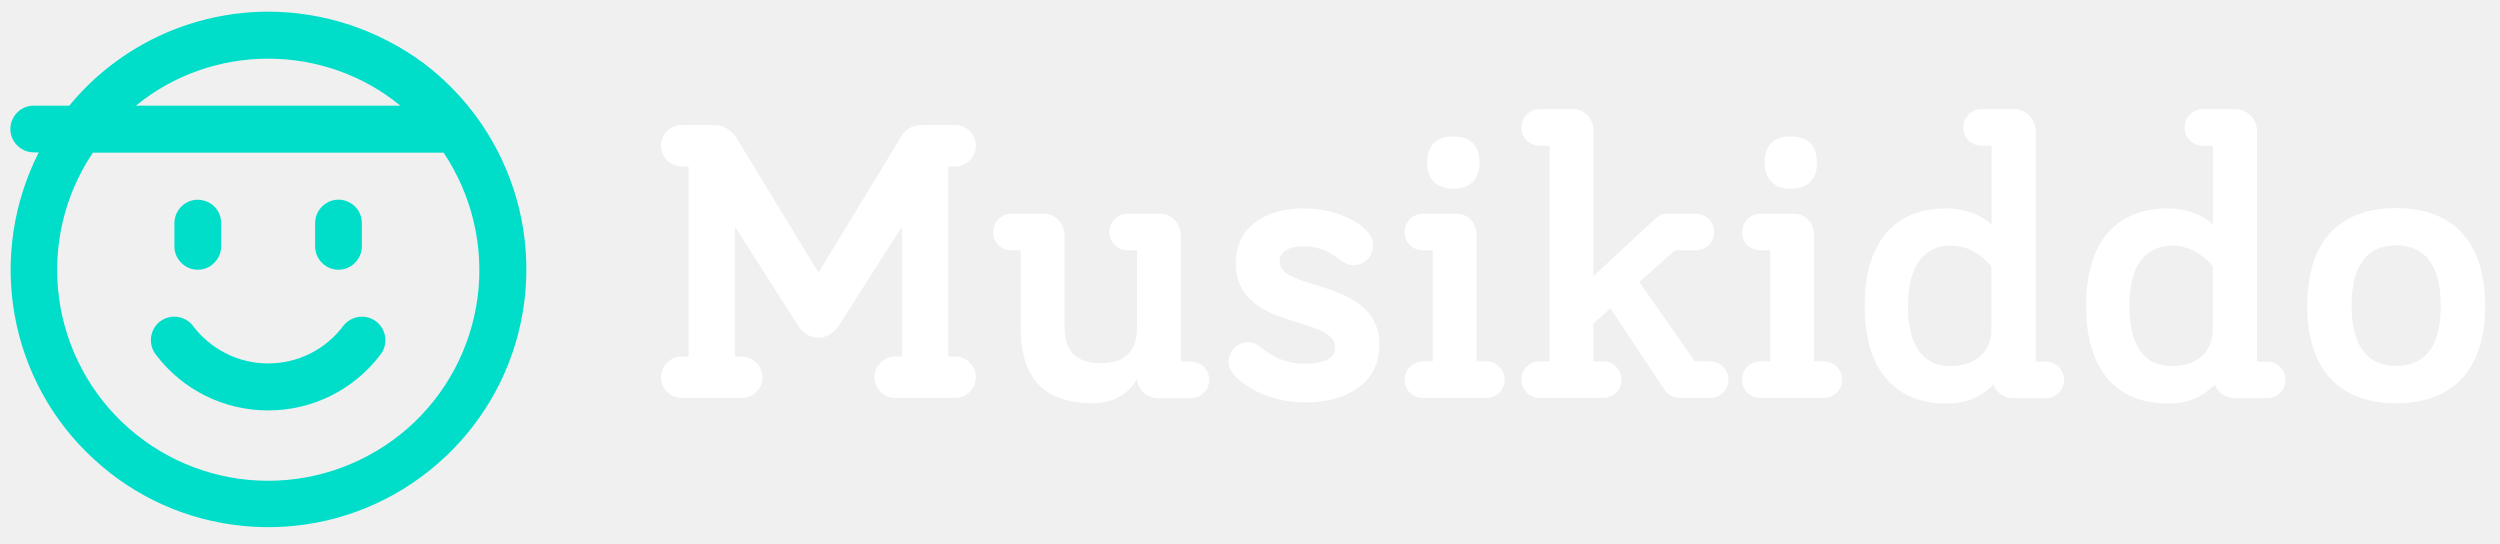
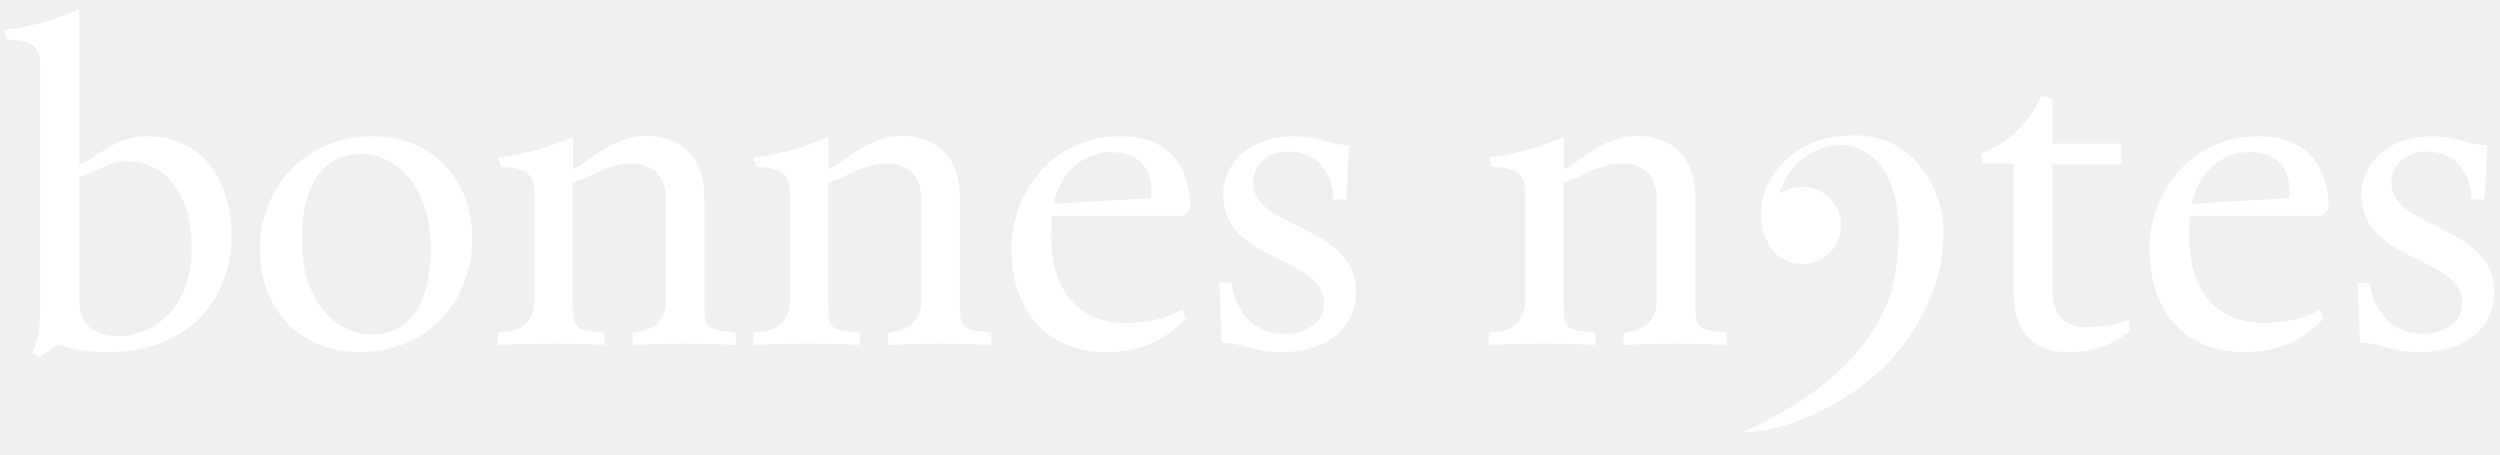
- <svg xmlns="http://www.w3.org/2000/svg" overflow="visible" baseProfile="tiny" version="1.2" viewBox="0 0 941.7 204.6" xml:space="preserve">
-   <g fill="#FFFFFF">
-     <path d="m308.3 127.2c-3.1 0-5.8-1.7-7.5-4.3l-24-37.6v49h2.6c4.3 0 7.8 3.5 7.8 7.8s-3.5 7.8-7.8 7.8h-22.6c-4.3 0-7.8-3.5-7.8-7.8s3.5-7.8 7.8-7.8h2.6v-71.6h-2.6c-4.3 0-7.8-3.5-7.8-7.8s3.5-7.8 7.8-7.8h12.2c4.3 0 7 2.6 8.7 5.3l30.6 50.3 31.2-51.3c1.7-2.7 3.8-4.3 8.1-4.3h12.2c4.3 0 7.8 3.5 7.8 7.8s-3.5 7.8-7.8 7.8h-2.6v71.6h2.6c4.3 0 7.8 3.5 7.8 7.8s-3.5 7.8-7.8 7.8h-22.6c-4.3 0-7.8-3.5-7.8-7.8s3.5-7.8 7.8-7.8h2.6v-49l-24 37.6c-1.7 2.6-4.4 4.3-7.5 4.3z" />
-     <path d="m448.6 136.2c3.8 0 6.9 3.1 6.9 6.9s-3.1 6.9-6.9 6.9h-12.1c-4.6 0-7.9-3.1-8.2-7.3-2.3 4.4-7.9 9.2-16.5 9.2-22.2 0-27.3-13.6-27.3-28.6v-29h-3.5c-3.8 0-6.9-2.9-6.9-6.9 0-3.8 3.1-6.9 6.9-6.9h12.2c4.4 0 7.8 3.8 7.8 8.2v34.4c0 7 2.4 13.7 13.7 13.7 11.2 0 13.6-6.7 13.6-13.7v-28.8h-3.5c-3.8 0-6.9-2.9-6.9-6.9 0-3.8 3.1-6.9 6.9-6.9h12.2c4.4 0 7.8 3.8 7.8 8.2v47.4h3.8z" />
-     <path d="m491 92.8c-5.7 0-9 2-9 5.8 0 11.3 37.6 6.1 37.6 31.3 0 14.4-12.2 21.7-28 21.7-13.1 0-23.2-6-27-10.7-1.2-1.5-1.8-2.9-1.8-4.7 0-4 3.4-7.3 7.3-7.3 1.5 0 3.1 0.5 4.7 1.8 4.1 3.4 9.2 6.3 16.8 6.3 6.9 0 11.3-1.8 11.3-6.1 0-12.4-37.4-6-37.4-31.9 0-13.7 11.5-20.5 25.5-20.5 10.8 0 20.5 4.1 24.7 9.5 0.9 1.2 1.5 2.3 1.5 4.6 0 4-3.4 7.3-7.3 7.3-2.1 0-3.5-0.9-5.2-2.1-3.3-2.6-7.4-5-13.7-5z" />
-     <path d="m536 149.9c-3.8 0-6.9-2.9-6.9-6.9 0-3.8 3.1-6.9 6.9-6.9h3.7v-41.8h-3.7c-3.8 0-6.9-2.9-6.9-6.9 0-3.8 3.1-6.9 6.9-6.9h12.4c4.9 0 7.8 3.5 7.8 8.2v47.4h3.7c3.8 0 6.9 3.1 6.9 6.9s-3.1 6.9-6.9 6.9h-23.9zm11.4-78.8c-6.3 0-9.8-3.7-9.8-9.6 0-7 3.5-10.1 9.8-10.1 6.4 0 9.9 3.1 9.9 10.1 0 5.9-3.5 9.6-9.9 9.6z" />
-     <path d="m580 149.9c-3.8 0-6.9-2.9-6.9-6.9 0-3.8 3.1-6.9 6.9-6.9h3.7v-81.2h-3.7c-3.8 0-6.9-2.9-6.9-6.9 0-3.8 3.1-6.9 6.9-6.9h12.4c4.4 0 7.8 3.5 7.8 7.9v55l23.2-21.5c1.5-1.4 2.7-2 4.7-2h10.7c3.8 0 6.9 3.1 6.9 6.9s-3.1 6.9-6.9 6.9h-7.9l-13.4 11.9 20.9 29.9h5.8c3.8 0 6.9 3.1 6.9 6.9s-3.1 6.9-6.9 6.9h-11.3c-2.9 0-4.7-1.4-6-3.2l-20.3-30.6-6.4 5.8v14.2h3.7c3.8 0 6.9 3.1 6.9 6.9s-3.1 6.9-6.9 6.9h-23.9z" />
-     <path d="m663.1 149.9c-3.8 0-6.9-2.9-6.9-6.9 0-3.8 3.1-6.9 6.9-6.9h3.7v-41.8h-3.7c-3.8 0-6.9-2.9-6.9-6.9 0-3.8 3.1-6.9 6.9-6.9h12.4c4.9 0 7.8 3.5 7.8 8.2v47.4h3.7c3.8 0 6.9 3.1 6.9 6.9s-3.1 6.9-6.9 6.9h-23.9zm11.4-78.8c-6.3 0-9.8-3.7-9.8-9.6 0-7 3.5-10.1 9.8-10.1 6.4 0 9.9 3.1 9.9 10.1 0.1 5.9-3.5 9.6-9.9 9.6z" />
-     <path d="m739.5 48c0-3.8 3.1-6.9 6.9-6.9h12.1c4.6 0 8.3 3.7 8.3 8.3v86.8h3.8c3.8 0 6.9 3.1 6.9 6.9s-3.1 6.9-6.9 6.9h-12.1c-3.7 0-6.7-2.3-7.6-5.2-4.7 4.9-10.5 7.2-17.6 7.2-18.8 0-30.9-11.8-30.9-36.7s11.8-36.8 31-36.8c7.3 0 13.8 3.1 16.8 6.1v-29.7h-3.8c-3.9 0-6.9-3.1-6.9-6.9zm-4.5 44.5c-10.4 0-16.3 7.6-16.3 22.8 0 15 5.7 22.6 16 22.6 9.3 0 15.4-5.2 15.4-13.6v-24s-5.9-7.8-15.1-7.8z" />
-     <path d="m822.9 48c0-3.8 3.1-6.9 6.9-6.9h12.1c4.6 0 8.3 3.7 8.3 8.3v86.8h3.8c3.8 0 6.9 3.1 6.9 6.9s-3.1 6.9-6.9 6.9h-12.1c-3.7 0-6.7-2.3-7.6-5.2-4.7 4.9-10.5 7.2-17.6 7.2-18.8 0-30.9-11.8-30.9-36.7s11.8-36.8 31-36.8c7.3 0 13.8 3.1 16.8 6.1v-29.7h-3.8c-3.9 0-6.9-3.1-6.9-6.9zm-4.5 44.5c-10.4 0-16.3 7.6-16.3 22.8 0 15 5.7 22.6 16 22.6 9.3 0 15.4-5.2 15.4-13.6v-24c0.1 0-5.9-7.8-15.1-7.8z" />
-     <path d="m902.6 151.9c-20.6 0-33.5-11.8-33.5-36.7 0-25.1 12.8-36.8 33.5-36.8 20.6 0 33.5 11.8 33.5 36.8 0 24.9-12.9 36.7-33.5 36.7zm16.8-36.7c0-15.1-5.8-22.8-16.8-22.8s-16.8 7.6-16.8 22.8c0 15 5.8 22.6 16.8 22.6 11 0.1 16.8-7.6 16.8-22.6z" />
+ <svg xmlns="http://www.w3.org/2000/svg" xmlns:xlink="http://www.w3.org/1999/xlink" baseProfile="tiny" width="788.7" height="143.3" overflow="visible">
+   <g fill="#fff">
+     <path d="M585.6 42.7c-3.1 0-8.3.4-11.4 1.4-9.5 3.1-21.9 13.4-17.8 29.7.2.6 1.9 3.9 2.5 4.8 2.3 2.9 5.6 4.7 9.7 4.7a12.12 12.12 0 0 0 12.2-12.2 12.12 12.12 0 0 0-12.2-12.2c-2.7 0-5 .8-7.2 2.3 0-.4 1.9-8 9.1-12.4 1.9-1.2 9.3-5 16.3-1.7 18.4 8.5 11.1 42.3 9.1 47.1-1.9 4.8-8.9 25.6-46.4 42.3-.4.2 8.3-.6 13-2.1 39.8-12.8 47.5-42.7 48.9-47.5s1.9-12.4 1.6-16.5c-.6-8.3-6.9-27.1-27.4-27.7h0zM25 51.8c5.8-1.7 10.6-8.8 21.5-8.8C63.2 43 73 56 73 74.5c0 18.8-12.4 36.6-39.3 36.6-5.7 0-10.6-.8-15.3-2.5l-5.9 4.1-2.3-1.4c2.5-5.5 2.5-9.9 2.5-19.1V21.1c0-6.2-2.4-8.6-10.6-8.6l-.7-3.1C14.5 8.1 25 2.9 25 2.9v48.9zm0 4.1V95c0 5.9 3.1 11 12.3 11 12.3 0 23.2-10 23.2-27.7 0-13.6-5.8-27.4-20.8-27.4-5.6 0-11.1 4.2-14.7 5zm124 19.6c0 18.1-13 35.6-35.6 35.6-17.2 0-31.4-12-31.4-32.5C82 60.5 95 43 117.8 43c17 0 31.2 12.1 31.2 32.5zm-13.1 2.8c0-19.2-10.7-29.7-21.9-29.7-13.3 0-18.8 11.6-18.8 27.1 0 19.2 10.7 29.8 21.9 29.8 13.4.1 18.8-11.6 18.8-27.2z" />
+     <use xlink:href="#B" />
+     <use xlink:href="#B" x="80.6" />
+     <path d="M373.3 68.1h-41.4s-.3 2.3-.3 6.2c0 17.7 8.9 27.6 23.6 27.6 8.3 0 13.6-2 17.8-4.2l1.1 2.7c-5.8 6.5-14 10.7-24.9 10.7-20.1 0-30.1-14.4-30.1-32.5S332.3 43 353.3 43c14.8 0 22.2 8.5 22.2 23.2l-2.2 1.9zm-10.2-5.6s.1-1 .1-2.1c0-8.8-5.1-12.4-12.9-12.4-8.5 0-16 6.5-17.9 16.3l30.7-1.8z" />
+     <use xlink:href="#C" />
+     <use xlink:href="#B" x="312.6" />
+     <path d="M647.5 31.3v14h21.8v6.6h-21.8v39.7c0 6.1 2.7 11.6 10.6 11.6 8.5 0 13.4-2.3 13.4-2.3l.4 3.4c-3.8 3.4-10.3 6.8-19.4 6.8-10.5 0-17.2-6.4-17.2-18.1V51.6h-9.9l-.4-3.1s6.6-2.5 11.4-7.3c5.1-5.1 7.6-10.9 7.6-10.9l3.5 1zm84.8 36.8h-41.4s-.3 2.3-.3 6.2c0 17.7 8.9 27.6 23.6 27.6 8.3 0 13.6-2 17.8-4.2l1.1 2.7c-5.8 6.5-14 10.7-24.9 10.7-20.1 0-30.1-14.4-30.1-32.5S691.3 43 712.4 43c14.8 0 22.2 8.5 22.2 23.2l-2.3 1.9zm-10.1-5.6s.1-1 .1-2.1c0-8.8-5.1-12.4-12.9-12.4-8.5 0-16 6.5-17.9 16.3l30.7-1.8z" />
+     <use xlink:href="#C" x="359.1" />
  </g>
-   <g fill="#00DECA">
-     <path d="m129.5 122.5c-6.7 9.1-17.2 14.4-28.5 14.4s-21.8-5.4-28.5-14.4c-2-2.4-5.1-3.6-8.3-3.1-3.1 0.5-5.7 2.6-6.8 5.6-1.1 2.9-0.6 6.3 1.4 8.7 10 13.2 25.6 20.9 42.2 20.9s32.2-7.7 42.2-20.9c2-2.4 2.5-5.8 1.4-8.7s-3.7-5.1-6.8-5.6c-3.2-0.5-6.3 0.7-8.3 3.1z" />
-     <path d="m74.5 101.6c2.3 0 4.6-0.9 6.2-2.6 1.7-1.7 2.6-3.9 2.6-6.2v-8.8c0-3.2-1.7-6.1-4.4-7.6s-6.1-1.6-8.8 0-4.4 4.5-4.4 7.6v8.8c0 2.3 0.9 4.6 2.6 6.2 1.6 1.7 3.9 2.6 6.2 2.6z" />
-     <path d="m127.5 101.6c2.3 0 4.6-0.9 6.2-2.6 1.7-1.7 2.6-3.9 2.6-6.2v-8.8c0-3.2-1.7-6.1-4.4-7.6-2.7-1.6-6.1-1.6-8.8 0s-4.4 4.5-4.4 7.6v8.8c0 2.3 0.9 4.6 2.6 6.2 1.6 1.7 3.9 2.6 6.2 2.6z" />
-     <path d="m101 4.4c-14.3 0-28.5 3.2-41.4 9.3s-24.4 15-33.5 26.1h-13.4c-3.2 0-6.1 1.7-7.6 4.4-1.6 2.7-1.6 6.1 0 8.8s4.5 4.4 7.6 4.4h1.9c-9.6 18.9-12.8 40.4-9.1 61.2s14.1 39.9 29.7 54.2c15.5 14.4 35.3 23.3 56.4 25.3 21.1 2.1 42.2-2.8 60.3-13.9 18-11.1 32-27.7 39.7-47.4s8.8-41.4 3-61.8-18-38.3-34.9-51.1c-17-12.6-37.5-19.5-58.7-19.5zm0 17.7c18.2 0 35.8 6.2 49.8 17.7h-99.6c14-11.5 31.7-17.7 49.8-17.7zm0 159c-19.3 0-37.9-7-52.4-19.7s-23.9-30.3-26.4-49.4 2-38.5 12.8-54.5h132.1c10.7 16 15.3 35.4 12.8 54.5s-11.9 36.7-26.4 49.4c-14.6 12.7-33.2 19.7-52.5 19.7z" />
-   </g>
+   <defs>
+     <path id="B" d="M232.1 105v3.8s-9.3-.4-15.5-.4c-6.9 0-17 .4-17 .4V105l3-.6c4.2-.8 7.5-4.1 7.5-9.5V63.2c0-7.6-3.8-11.6-11.2-11.6-7.5 0-12.9 4.8-18.2 5.8v38.7c0 6.6 1 7.9 5.5 8.3l4.5.6v3.8s-9.8-.4-16.1-.4c-6.4 0-17.5.4-17.5.4V105l4-.6c4.2-.6 7.5-4.1 7.5-9.5V61.2c0-6.1-2.4-8.5-10.6-8.5l-.8-3.1c13.1-1.3 23.6-6.5 23.6-6.5v10.3c3.4-1 11.9-10.5 22.9-10.5 12.6 0 18.5 8.2 18.5 18.7v34.5c0 6.6 1.1 7.8 5.7 8.3l4.2.6z" />
+     <path id="C" d="M424.7 62.9h-4.1c0-7.1-4.1-15.1-14.1-15.1-7.5 0-11.2 5.1-11.2 9.9 0 14.7 32.5 13 32.5 34.3 0 12.4-10.2 19.1-23.6 19.1-9 0-12.4-3-18.8-3 0 0 0-1.1-.7-18.9h3.7c1.7 10.3 8.1 16.1 16.7 16.1 7.2 0 12.6-3.7 12.6-9.6 0-15.3-31.8-12.6-31.8-34.2 0-9.9 8.2-18.5 22.3-18.5 6.9 0 12.3 2.8 17.4 2.8l-.9 17.1z" />
+   </defs>
</svg>
